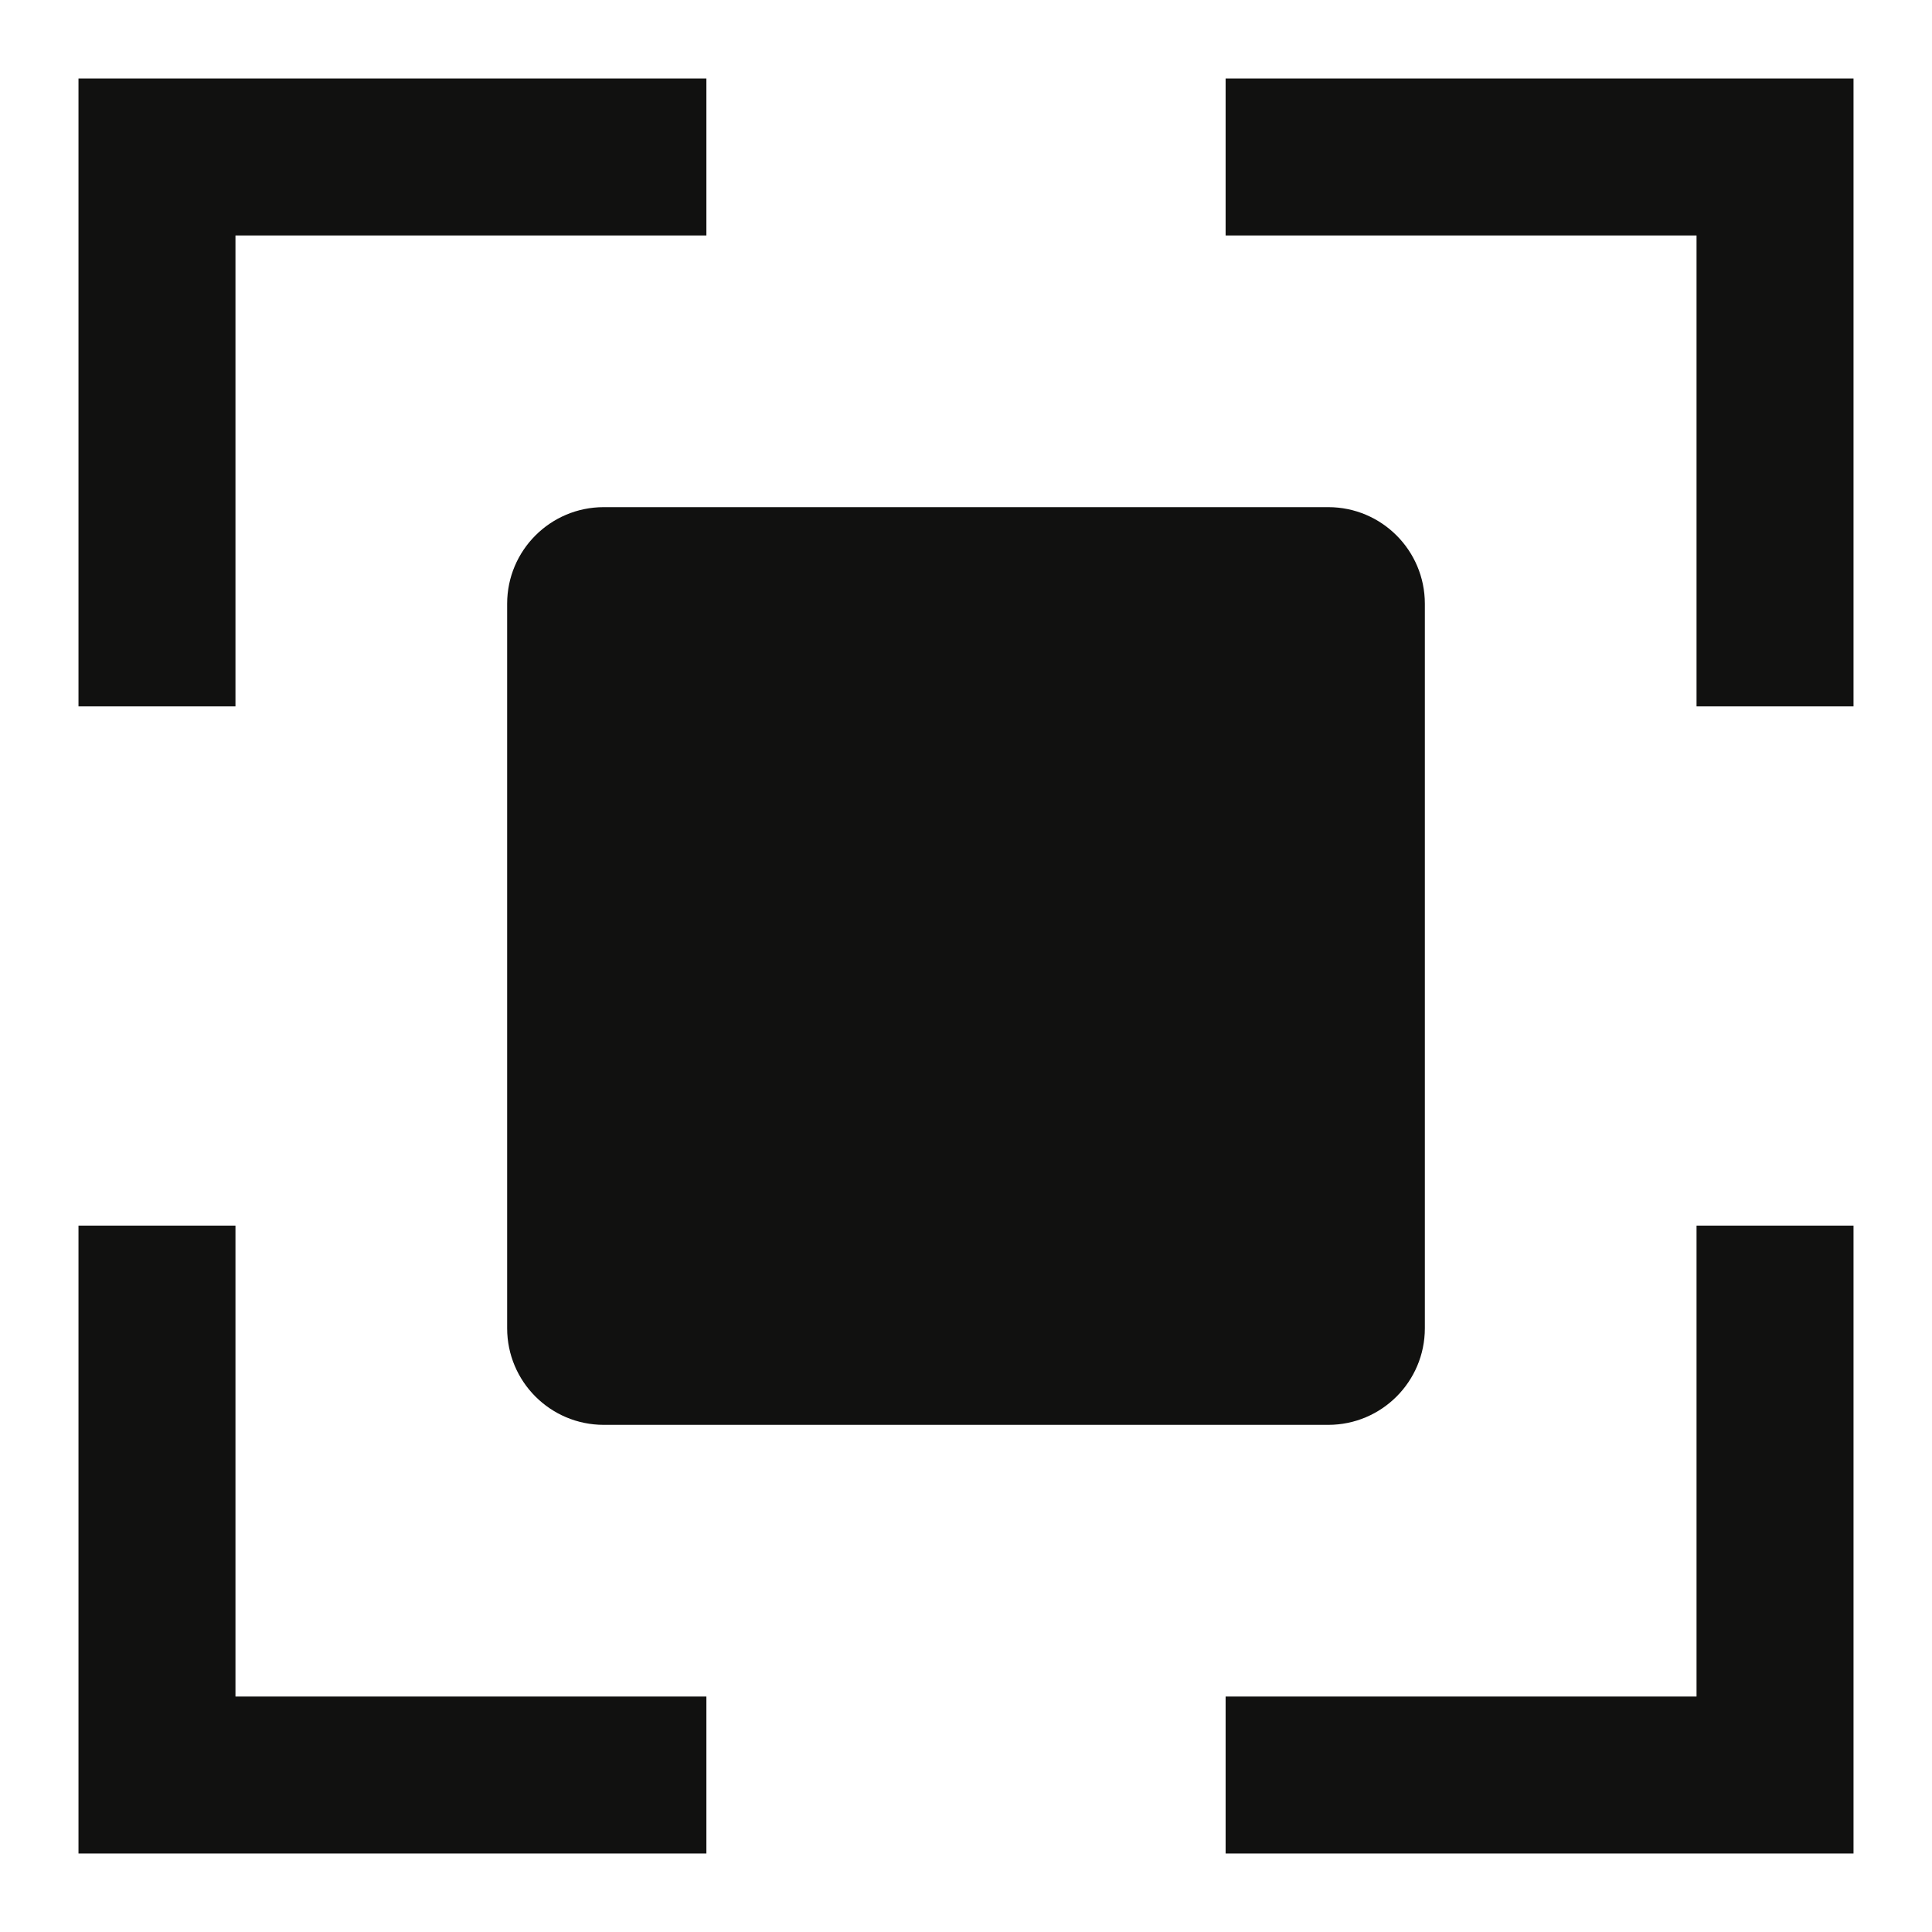
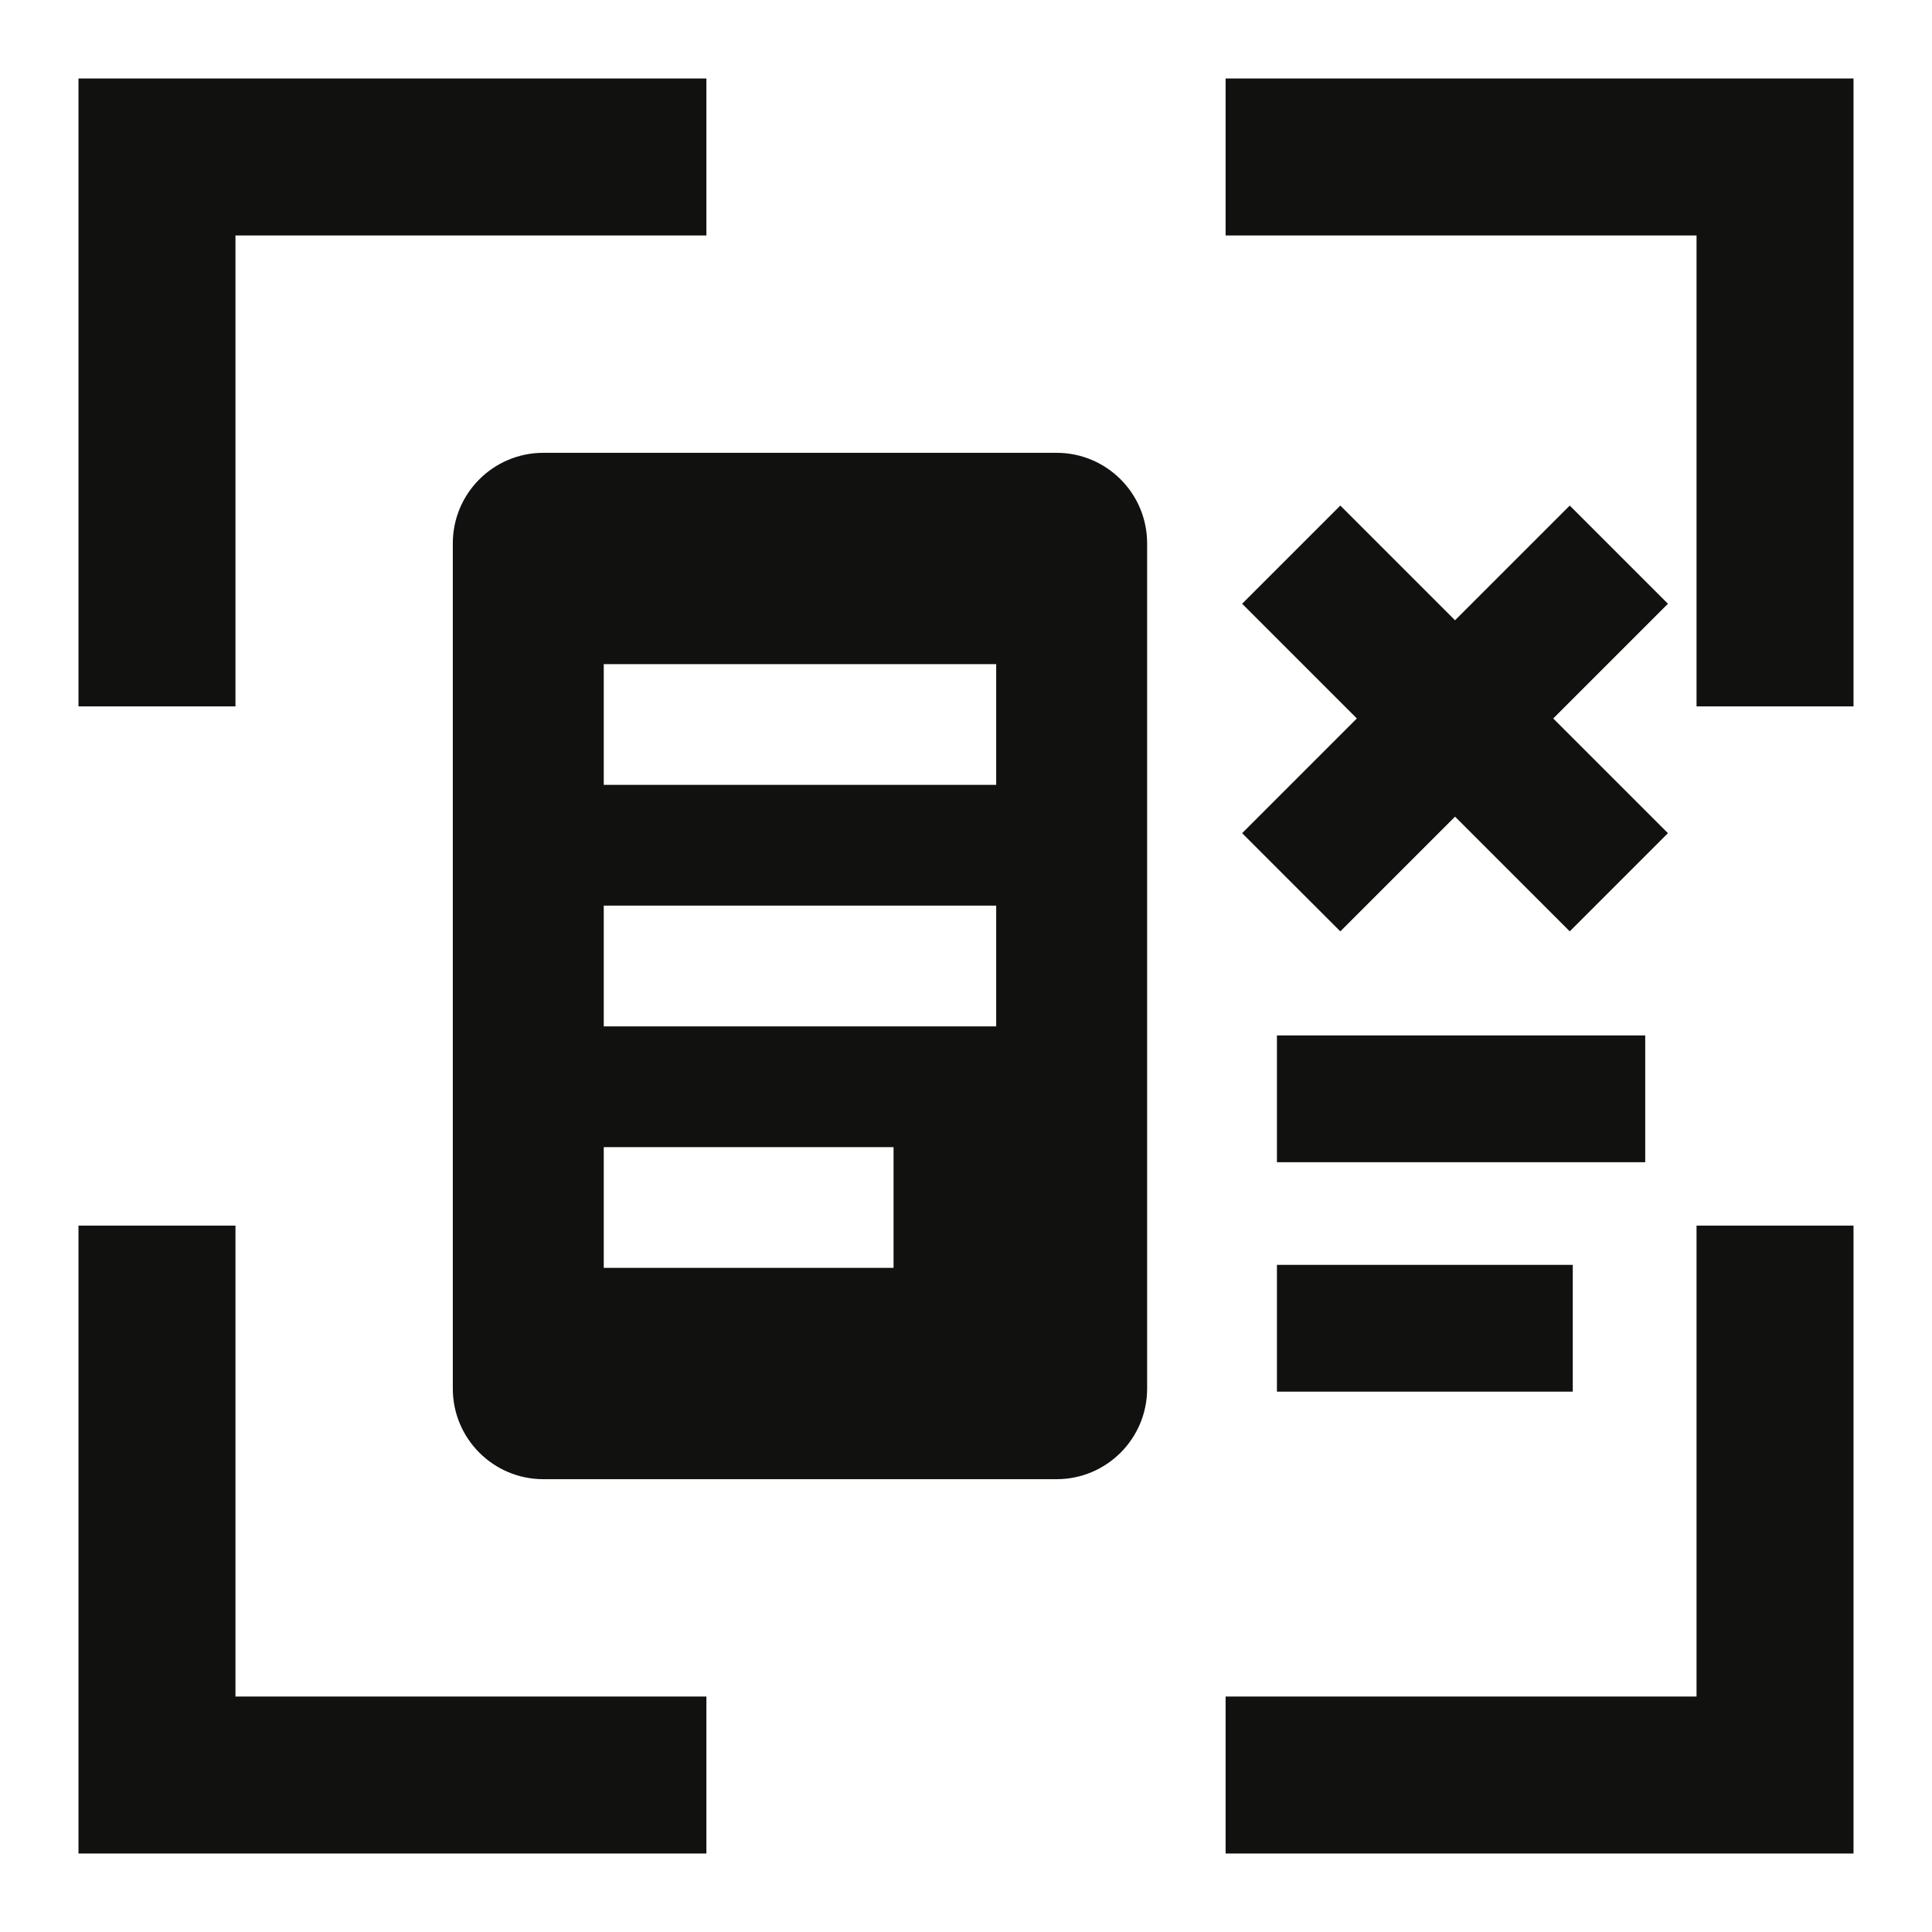
- <svg xmlns="http://www.w3.org/2000/svg" viewBox="0 0 32 32" role="img" aria-label="CrossPlay">
+ <svg xmlns="http://www.w3.org/2000/svg" viewBox="0 0 32 32" role="img" aria-label="XMarginalia">
  <style>
    :root { color: #111110 }
    @media (prefers-color-scheme: dark) { :root { color: #faf9f6 } }
  </style>
-   <rect x="8.4" y="8.4" width="15.2" height="15.2" rx="1.6" fill="currentColor" />
  <g fill="none" stroke="currentColor" stroke-width="2.6" stroke-linecap="square">
    <path d="M2.6 10.4V2.6h7.8" />
    <path d="M29.4 10.4V2.6h-7.8" />
    <path d="M2.6 21.6v7.8h7.8" />
    <path d="M29.4 21.6v7.8h-7.8" />
  </g>
+   <path fill-rule="evenodd" fill="currentColor" d="M9 7.5H17.5A1.5 1.5 0 0 1 19 9V23A1.5 1.5 0 0 1 17.5 24.5H9A1.5 1.5 0 0 1 7.5 23V9A1.5 1.5 0 0 1 9 7.5ZM10 11H16.5V13H10ZM10 15H16.5V17H10ZM10 19H14.8V21H10Z" />
+   <g fill="none" stroke="currentColor" stroke-linecap="square">
+     <path d="M22.2 10L26 13.8M26 10L22.2 13.8" stroke-width="2.3" />
+     <path d="M22.2 18.2H26.2M22.2 22H25" stroke-width="2.1" />
+   </g>
</svg>
